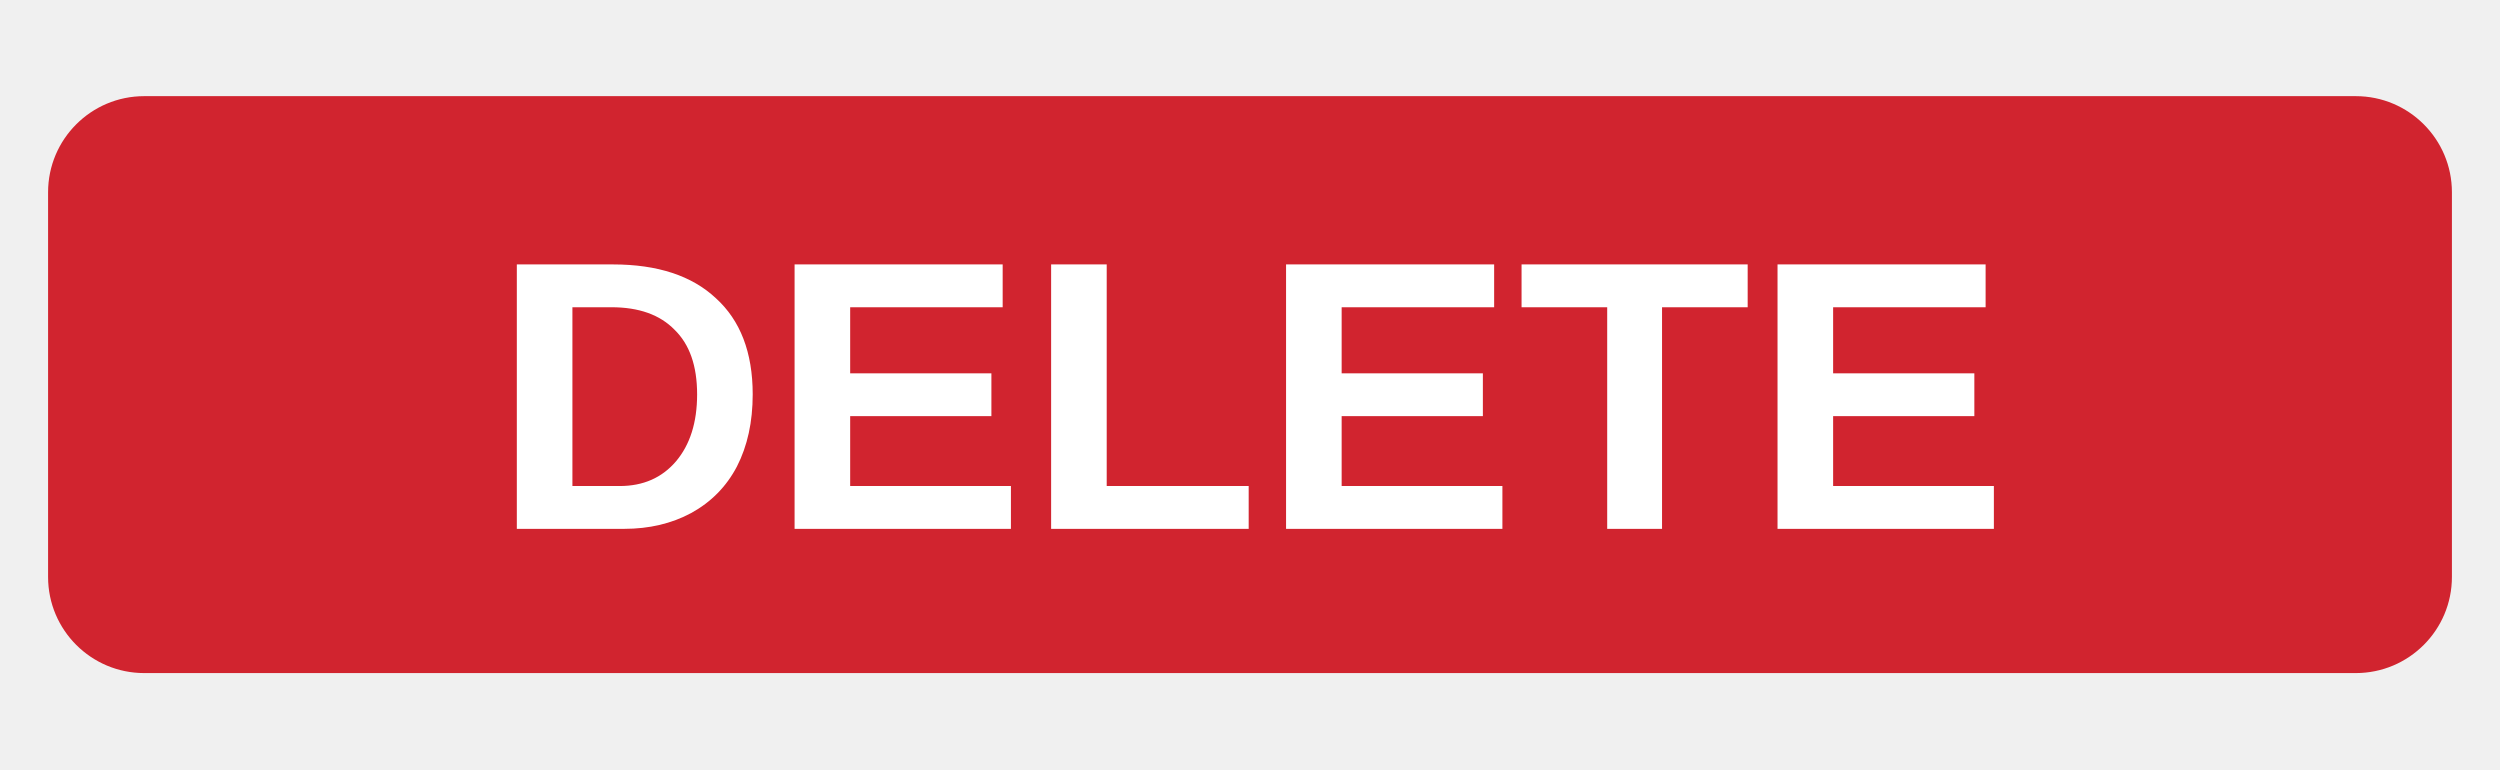
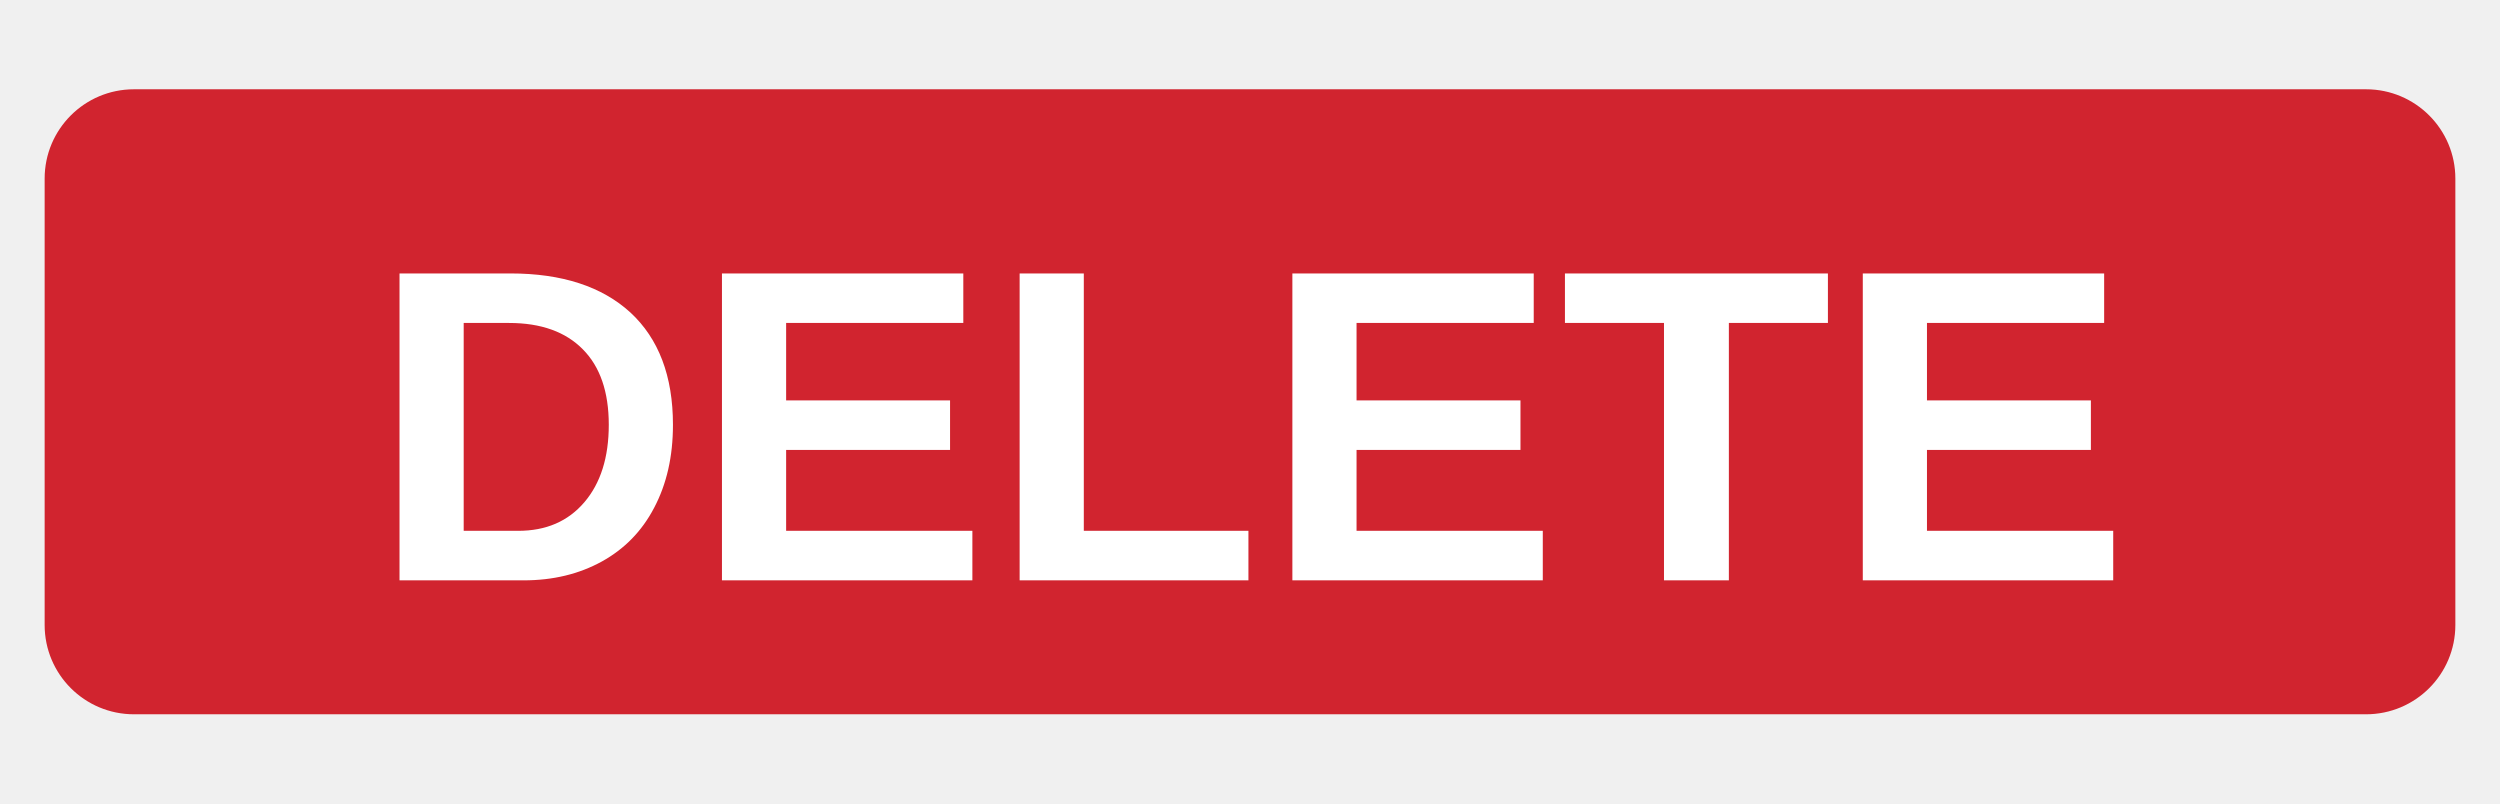
- <svg xmlns="http://www.w3.org/2000/svg" width="52" height="16" viewBox="0 0 52 16">
-   <rect x="1" y="2" width="50" height="12" rx="2" fill="#D1242F" />
-   <text x="26" y="11" text-anchor="middle" font-family="Arial, Helvetica, sans-serif" font-size="8" font-weight="700" fill="white">DELETE</text>
+ <svg xmlns="http://www.w3.org/2000/svg" width="56" height="18" viewBox="0 0 56 18">
+   <rect x="1" y="2" width="54" height="14" rx="2" fill="#D1242F" />
+   <text x="28" y="13" text-anchor="middle" font-family="Arial, Helvetica, sans-serif" font-size="10" font-weight="700" fill="white">DELETE</text>
</svg>
